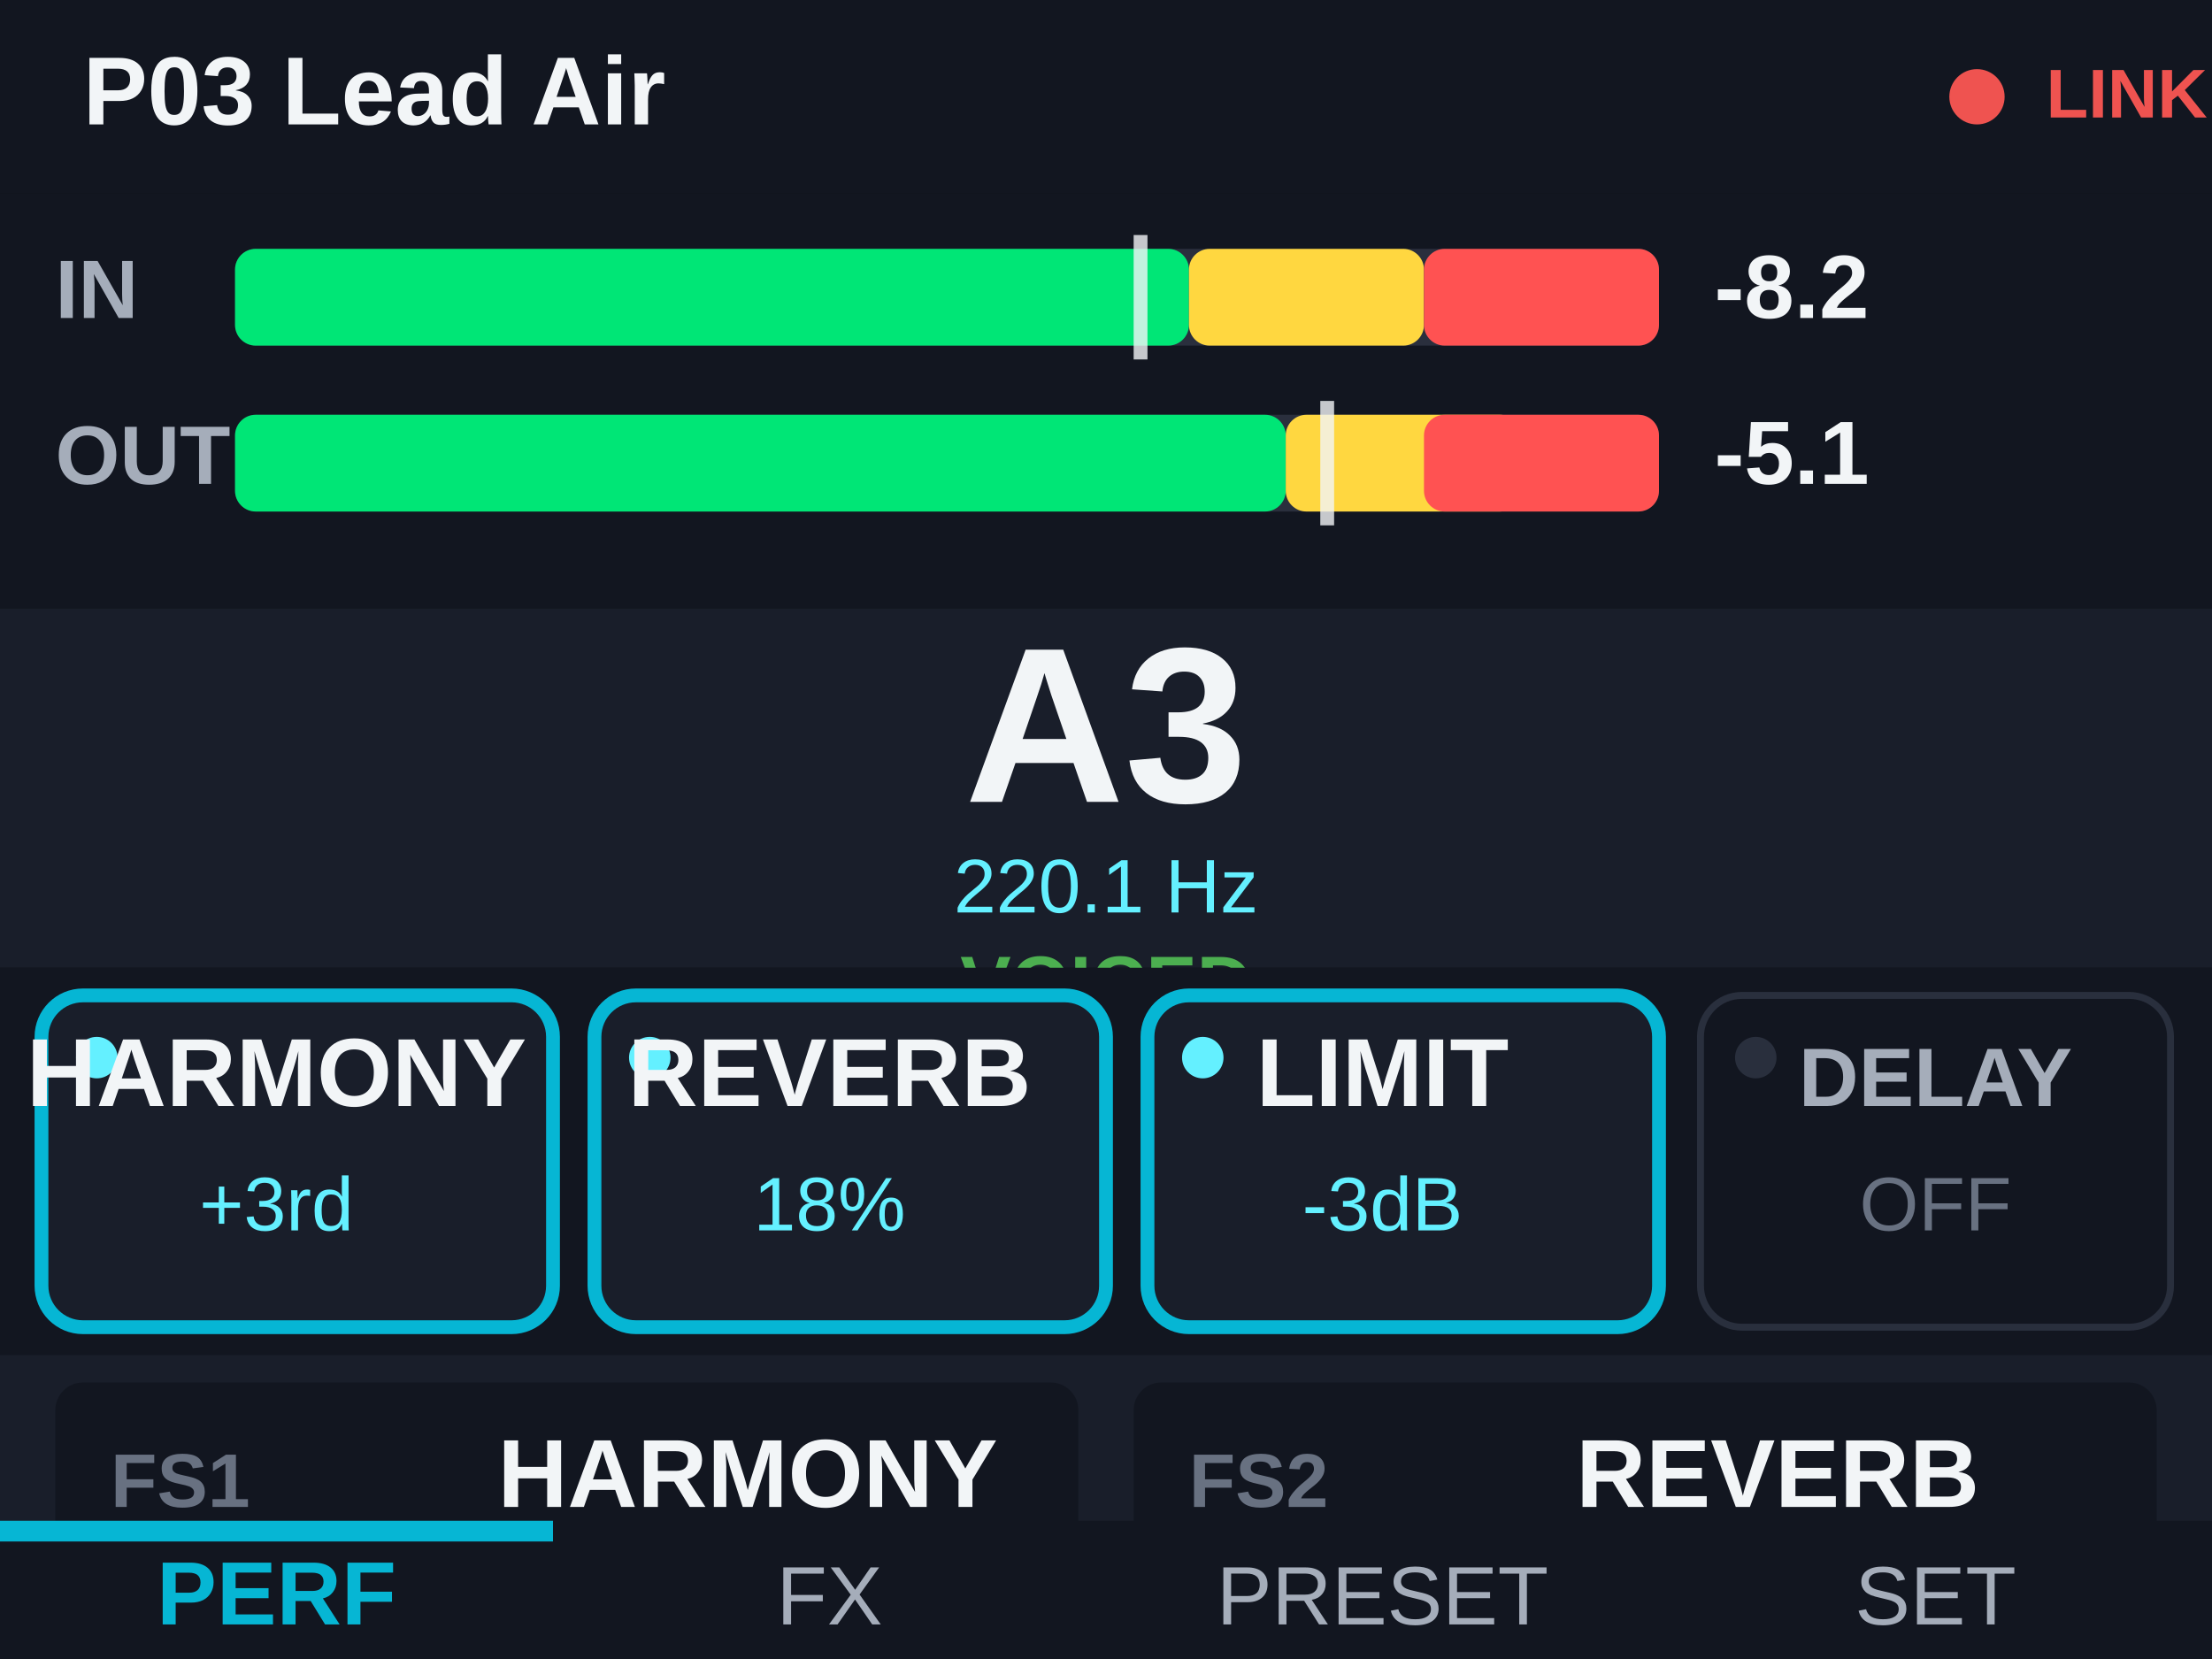
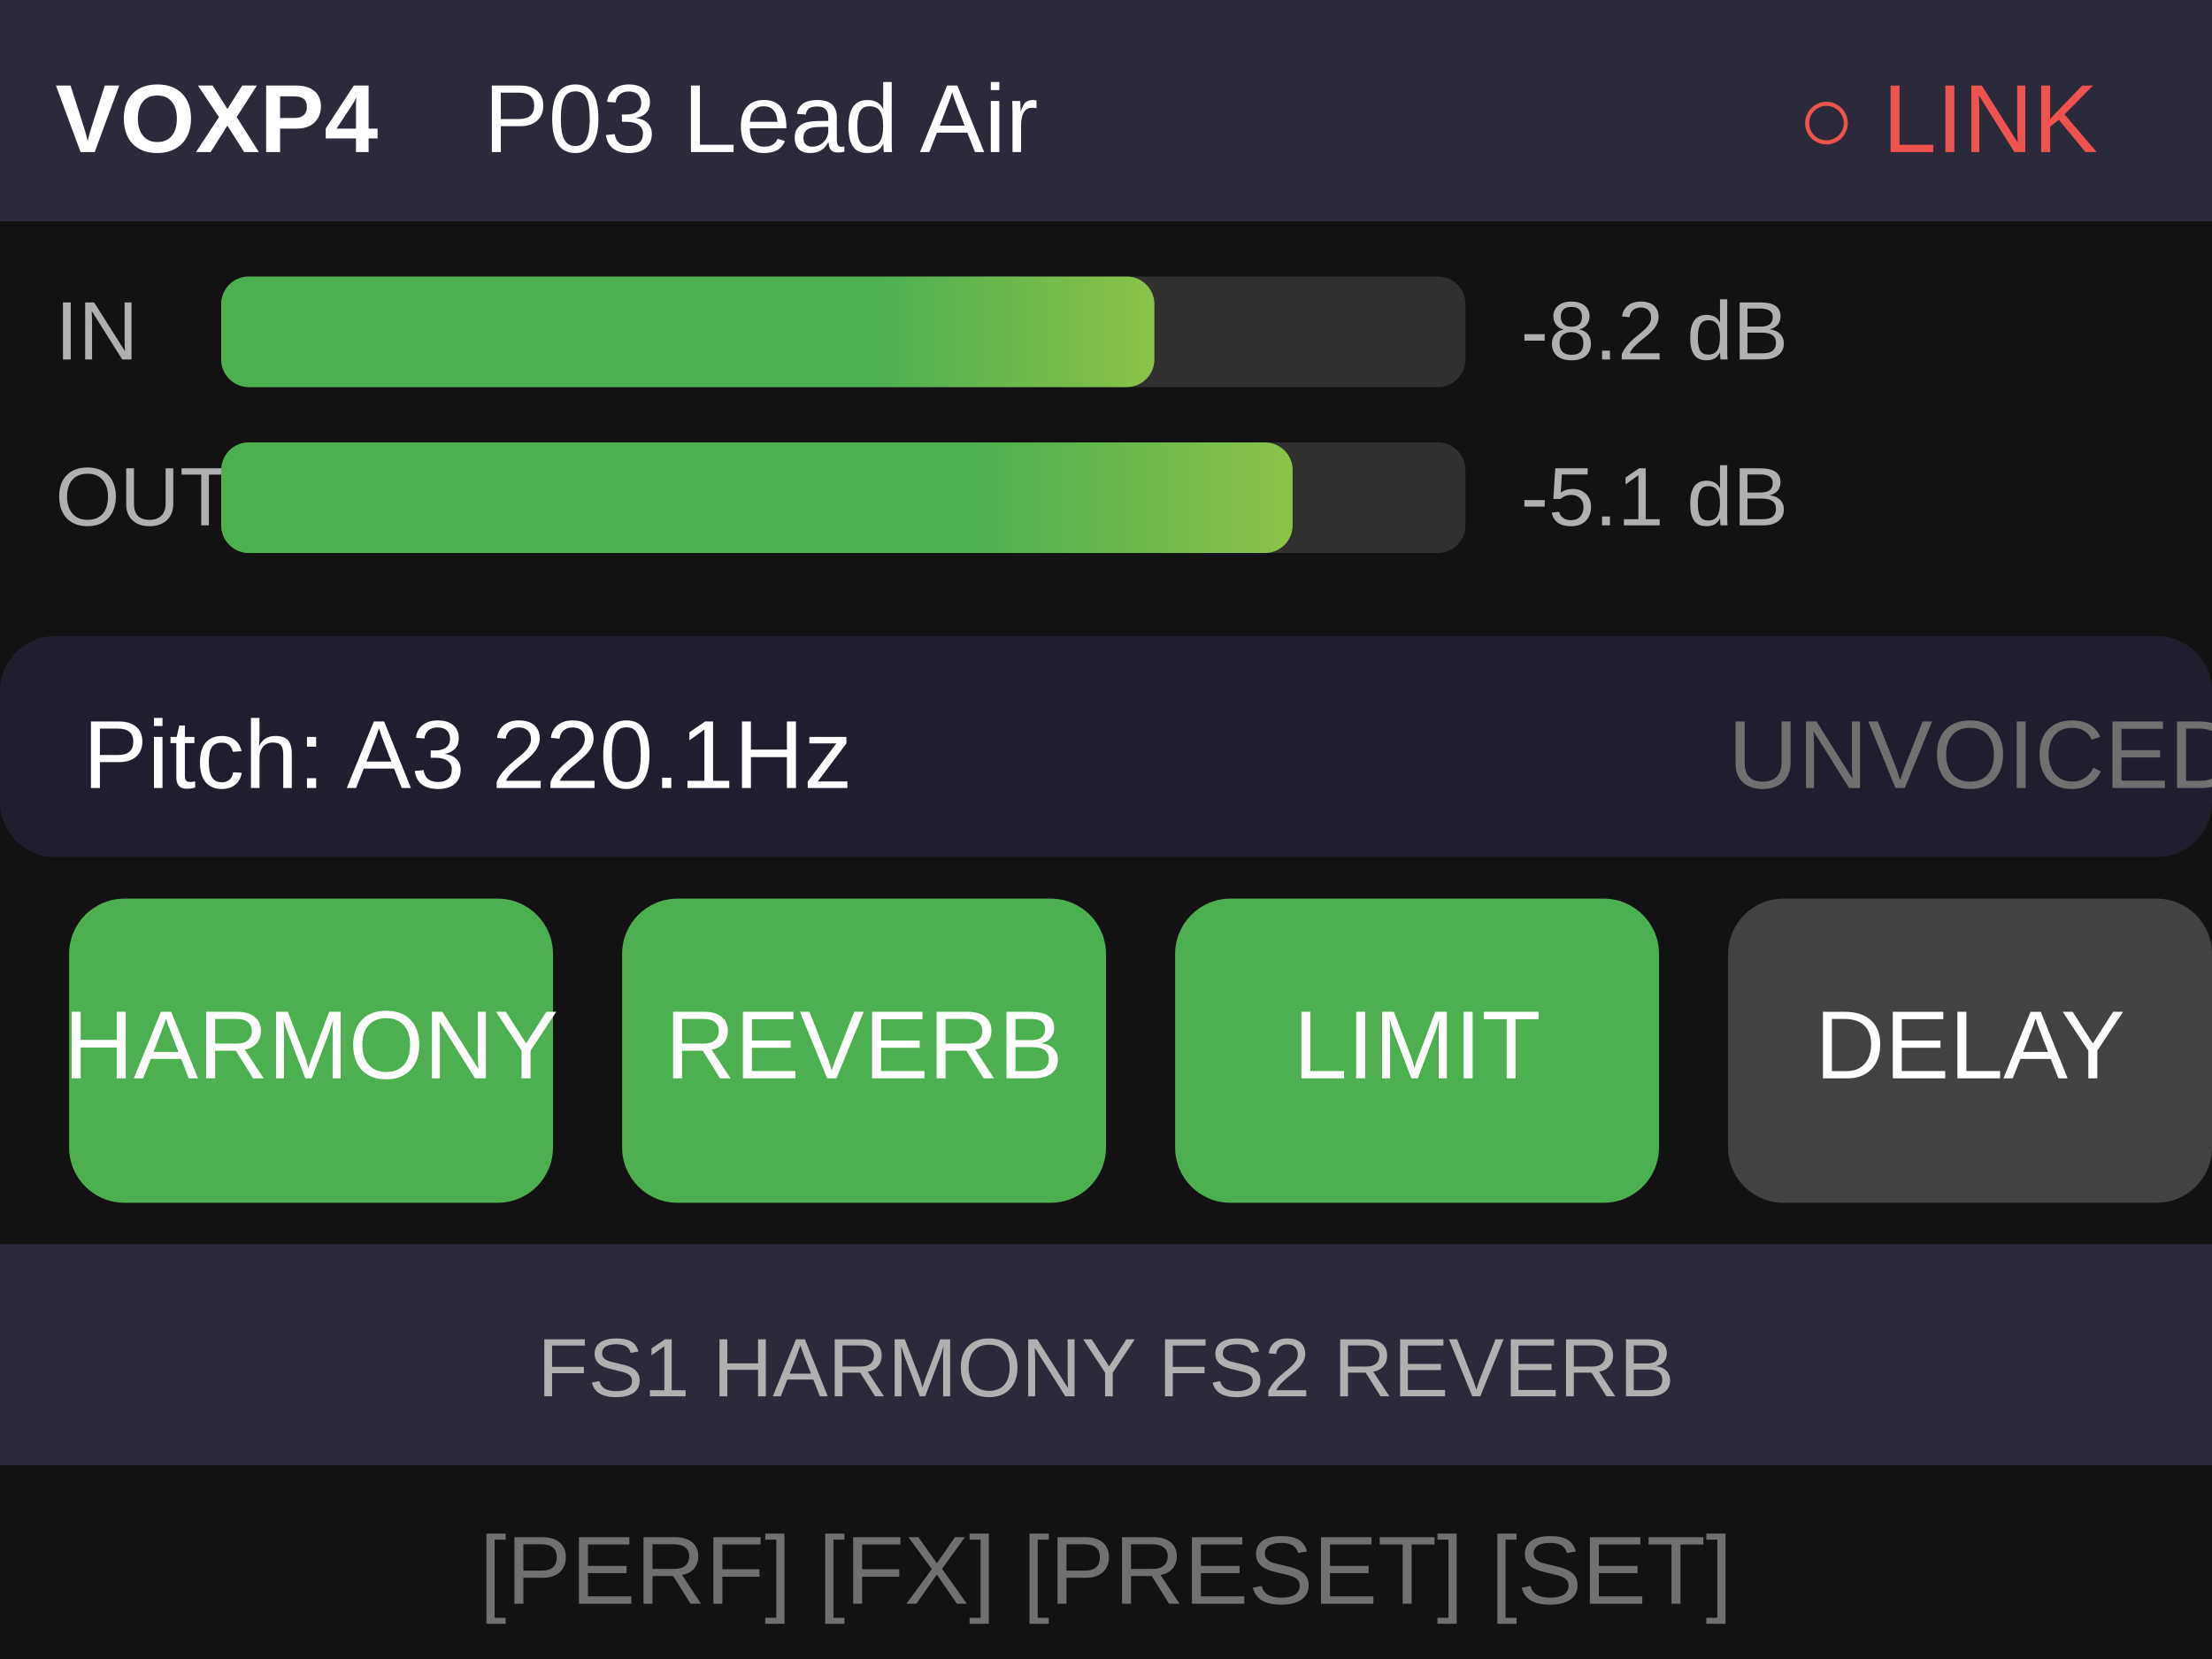
<svg xmlns="http://www.w3.org/2000/svg" viewBox="0 0 320 240" width="640" height="480">
  <defs>
+     <linearGradient id="meterGreen" x1="0%" y1="0%" x2="100%" y2="0%">
+       <stop offset="0%" style="stop-color:#4CAF50" />
+       <stop offset="70%" style="stop-color:#4CAF50" />
+       <stop offset="100%" style="stop-color:#8BC34A" />
+     </linearGradient>
+     <linearGradient id="meterYellow" x1="0%" y1="0%" x2="100%" y2="0%">
+       <stop offset="0%" style="stop-color:#FFEB3B" />
+       <stop offset="100%" style="stop-color:#FFC107" />
+     </linearGradient>
+     <linearGradient id="meterRed" x1="0%" y1="0%" x2="100%" y2="0%">
+       <stop offset="0%" style="stop-color:#F44336" />
+       <stop offset="100%" style="stop-color:#D32F2F" />
+     </linearGradient>
    <style>
-       /* Backgrounds - Deep dark palette */
-       .bg { fill: #090B0F; }
-       .surface { fill: #121620; }
-       .surface-elevated { fill: #191E2A; }
-       .header { fill: #121620; }
- 
-       /* Borders */
-       .border-subtle { stroke: #292F3D; stroke-width: 1; fill: none; }
-       .border-active { stroke: #06B6D4; stroke-width: 2; fill: none; }
- 
-       /* Text Hierarchy - Optimized for stage readability */
-       .text-primary { fill: #F2F5F7; font-family: Arial, sans-serif; font-size: 14px; }
-       .text-secondary { fill: #A5ADBA; font-family: Arial, sans-serif; font-size: 12px; }
-       .text-muted { fill: #687181; font-family: Arial, sans-serif; font-size: 11px; }
-       .text-hero { fill: #F2F5F7; font-family: Arial, sans-serif; font-size: 32px; font-weight: bold; }
-       .text-value { fill: #F2F5F7; font-family: Arial, sans-serif; font-size: 13px; font-weight: 600; }
-       .text-accent { fill: #06B6D4; font-family: Arial, sans-serif; font-size: 13px; font-weight: 600; }
-       .text-accent-bright { fill: #64F0FF; font-family: Arial, sans-serif; font-size: 11px; }
-       .text-success { fill: #4CAF50; font-family: Arial, sans-serif; font-size: 11px; font-weight: 700; }
-       .text-link-ok { fill: #66BB6A; font-family: Arial, sans-serif; font-size: 10px; font-weight: bold; }
-       .text-link-lost { fill: #EF5350; font-family: Arial, sans-serif; font-size: 10px; font-weight: bold; }
- 
-       /* Effect Cards - Subtle active state, NOT full green */
-       .effect-card-bg { fill: #121620; }
-       .effect-card-active { fill: #191E2A; stroke: #06B6D4; stroke-width: 2; }
-       .led-on { fill: #64F0FF; }
-       .led-off { fill: #292F3D; }
- 
-       /* Meters - Horizontal with zones */
-       .meter-bg { fill: #2A2F3D; }
-       .meter-safe { fill: #00E676; }
-       .meter-warning { fill: #FFD740; }
-       .meter-clip { fill: #FF5252; }
-       .meter-peak { stroke: #F2F5F7; stroke-width: 2; opacity: 0.8; }
- 
-       /* Status Indicators */
+       .bg { fill: #121212; }
+       .card { fill: #1E1E2E; }
+       .header { fill: #2A2A3A; }
+       .text-primary { fill: #FFFFFF; font-family: Arial, sans-serif; font-size: 14px; }
+       .text-secondary { fill: #B0B0B0; font-family: Arial, sans-serif; font-size: 12px; }
+       .text-muted { fill: #707070; font-family: Arial, sans-serif; font-size: 14px; }
+       .effect-off { fill: #424242; }
+       .effect-on { fill: #4CAF50; }
      .link-ok { fill: #66BB6A; }
      .link-lost { fill: #EF5350; }
      .fs-pressed { fill: #FFA726; }
-       .fs-released { fill: #292F3D; }
- 
-       /* Navigation */
-       .nav-tab { fill: #121620; }
-       .nav-tab-active { fill: #191E2A; }
-       .nav-indicator { fill: #06B6D4; }
+       .meter-bg { fill: #303030; }
    </style>
  </defs>
  <rect width="320" height="240" class="bg" />
-   <rect width="320" height="28" class="header" />
-   <text x="12" y="18" class="text-primary" font-size="13" font-weight="600">P03 Lead Air</text>
-   <circle cx="286" cy="14" r="4" class="link-lost" />
-   <text x="296" y="17" class="text-link-lost">LINK LOST</text>
-   <rect y="28" width="320" height="60" class="surface" />
-   <text x="8" y="46" class="text-secondary" font-size="10" font-weight="600">IN</text>
-   <rect x="34" y="36" width="206" height="14" rx="3" class="meter-bg" />
-   <rect x="34" y="36" width="138" height="14" rx="3" class="meter-safe" />
-   <rect x="172" y="36" width="34" height="14" rx="3" class="meter-warning" />
-   <rect x="206" y="36" width="34" height="14" rx="3" class="meter-clip" />
-   <line x1="165" y1="34" x2="165" y2="52" class="meter-peak" />
-   <text x="248" y="46" class="text-value">-8.2</text>
-   <text x="8" y="70" class="text-secondary" font-size="10" font-weight="600">OUT</text>
-   <rect x="34" y="60" width="206" height="14" rx="3" class="meter-bg" />
-   <rect x="34" y="60" width="152" height="14" rx="3" class="meter-safe" />
-   <rect x="186" y="60" width="34" height="14" rx="3" class="meter-warning" />
-   <rect x="206" y="60" width="34" height="14" rx="3" class="meter-clip" />
-   <line x1="192" y1="58" x2="192" y2="76" class="meter-peak" />
-   <text x="248" y="70" class="text-value">-5.1</text>
-   <rect y="88" width="320" height="52" class="surface-elevated" />
-   <text x="160" y="116" class="text-hero" text-anchor="middle">A3</text>
-   <text x="160" y="132" class="text-accent-bright" text-anchor="middle" font-size="13">220.1 Hz</text>
-   <text x="160" y="146" class="text-success" text-anchor="middle">VOICED</text>
-   <rect y="140" width="320" height="56" class="surface" />
-   <rect x="6" y="144" width="74" height="48" rx="6" class="effect-card-active" />
-   <circle cx="14" cy="153" r="3" class="led-on" />
-   <text x="40" y="160" class="text-primary" text-anchor="middle" font-size="10" font-weight="700">HARMONY</text>
-   <text x="40" y="178" class="text-accent-bright" text-anchor="middle" font-size="11">+3rd</text>
-   <rect x="86" y="144" width="74" height="48" rx="6" class="effect-card-active" />
-   <circle cx="94" cy="153" r="3" class="led-on" />
-   <text x="120" y="160" class="text-primary" text-anchor="middle" font-size="10" font-weight="700">REVERB</text>
-   <text x="120" y="178" class="text-accent-bright" text-anchor="middle" font-size="11">18%</text>
-   <rect x="166" y="144" width="74" height="48" rx="6" class="effect-card-active" />
-   <circle cx="174" cy="153" r="3" class="led-on" />
-   <text x="200" y="160" class="text-primary" text-anchor="middle" font-size="10" font-weight="700">LIMIT</text>
-   <text x="200" y="178" class="text-accent-bright" text-anchor="middle" font-size="11">-3dB</text>
-   <rect x="246" y="144" width="68" height="48" rx="6" class="effect-card-bg" stroke="#292F3D" stroke-width="1" />
-   <circle cx="254" cy="153" r="3" class="led-off" />
-   <text x="280" y="160" class="text-secondary" text-anchor="middle" font-size="10" font-weight="700">DELAY</text>
-   <text x="280" y="178" class="text-muted" text-anchor="middle" font-size="11">OFF</text>
-   <rect y="196" width="320" height="36" class="surface-elevated" />
-   <rect x="8" y="200" width="148" height="28" rx="4" class="nav-tab" />
-   <text x="16" y="218" class="text-muted" font-size="9" font-weight="600">FS1</text>
-   <text x="72" y="218" class="text-primary" font-size="11" font-weight="700">HARMONY</text>
-   <rect x="164" y="200" width="148" height="28" rx="4" class="nav-tab" />
-   <text x="172" y="218" class="text-muted" font-size="9" font-weight="600">FS2</text>
-   <text x="228" y="218" class="text-primary" font-size="11" font-weight="700">REVERB</text>
-   <rect y="220" width="320" height="20" class="header" />
-   <rect x="0" y="220" width="80" height="3" class="nav-indicator" />
-   <text x="40" y="235" class="text-accent" text-anchor="middle" font-size="10" font-weight="700">PERF</text>
-   <text x="120" y="235" class="text-secondary" text-anchor="middle" font-size="10">FX</text>
-   <text x="200" y="235" class="text-secondary" text-anchor="middle" font-size="10">PRESET</text>
-   <text x="280" y="235" class="text-secondary" text-anchor="middle" font-size="10">SET</text>
+   <rect width="320" height="32" class="header" />
+   <text x="8" y="22" class="text-primary" font-size="16" font-weight="bold">VOXP4</text>
+   <text x="70" y="22" class="text-primary">P03 Lead Air</text>
+   <text x="260" y="22" class="link-lost" font-family="Arial" font-size="14">○ LINK</text>
+   <rect y="32" width="320" height="60" class="bg" />
+   <text x="8" y="52" class="text-secondary">IN</text>
+   <rect x="32" y="40" width="180" height="16" rx="4" class="meter-bg" />
+   <rect x="32" y="40" width="135" height="16" rx="4" fill="url(#meterGreen)" />
+   <text x="220" y="52" class="text-secondary">-8.2 dB</text>
+   <text x="8" y="76" class="text-secondary">OUT</text>
+   <rect x="32" y="64" width="180" height="16" rx="4" class="meter-bg" />
+   <rect x="32" y="64" width="155" height="16" rx="4" fill="url(#meterGreen)" />
+   <text x="220" y="76" class="text-secondary">-5.1 dB</text>
+   <rect y="92" width="320" height="32" class="card" rx="8" />
+   <text x="12" y="114" class="text-primary">Pitch: A3  220.1Hz</text>
+   <text x="250" y="114" class="text-muted">UNVOICED</text>
+   <rect y="124" width="320" height="56" class="bg" />
+   <rect x="10" y="130" width="70" height="44" rx="8" class="effect-on" />
+   <text x="45" y="156" class="text-primary" text-anchor="middle" font-size="11">HARMONY</text>
+   <rect x="90" y="130" width="70" height="44" rx="8" class="effect-on" />
+   <text x="125" y="156" class="text-primary" text-anchor="middle" font-size="11">REVERB</text>
+   <rect x="170" y="130" width="70" height="44" rx="8" class="effect-on" />
+   <text x="205" y="156" class="text-primary" text-anchor="middle" font-size="11">LIMIT</text>
+   <rect x="250" y="130" width="70" height="44" rx="8" class="effect-off" />
+   <text x="285" y="156" class="text-primary" text-anchor="middle" font-size="11">DELAY</text>
+   <rect y="180" width="320" height="32" class="header" />
+   <text x="160" y="202" class="text-secondary" text-anchor="middle">FS1 HARMONY     FS2 REVERB</text>
+   <rect y="212" width="320" height="28" class="bg" />
+   <text x="160" y="232" class="text-muted" text-anchor="middle" font-size="11">[PERF] [FX] [PRESET] [SET]</text>
</svg>
